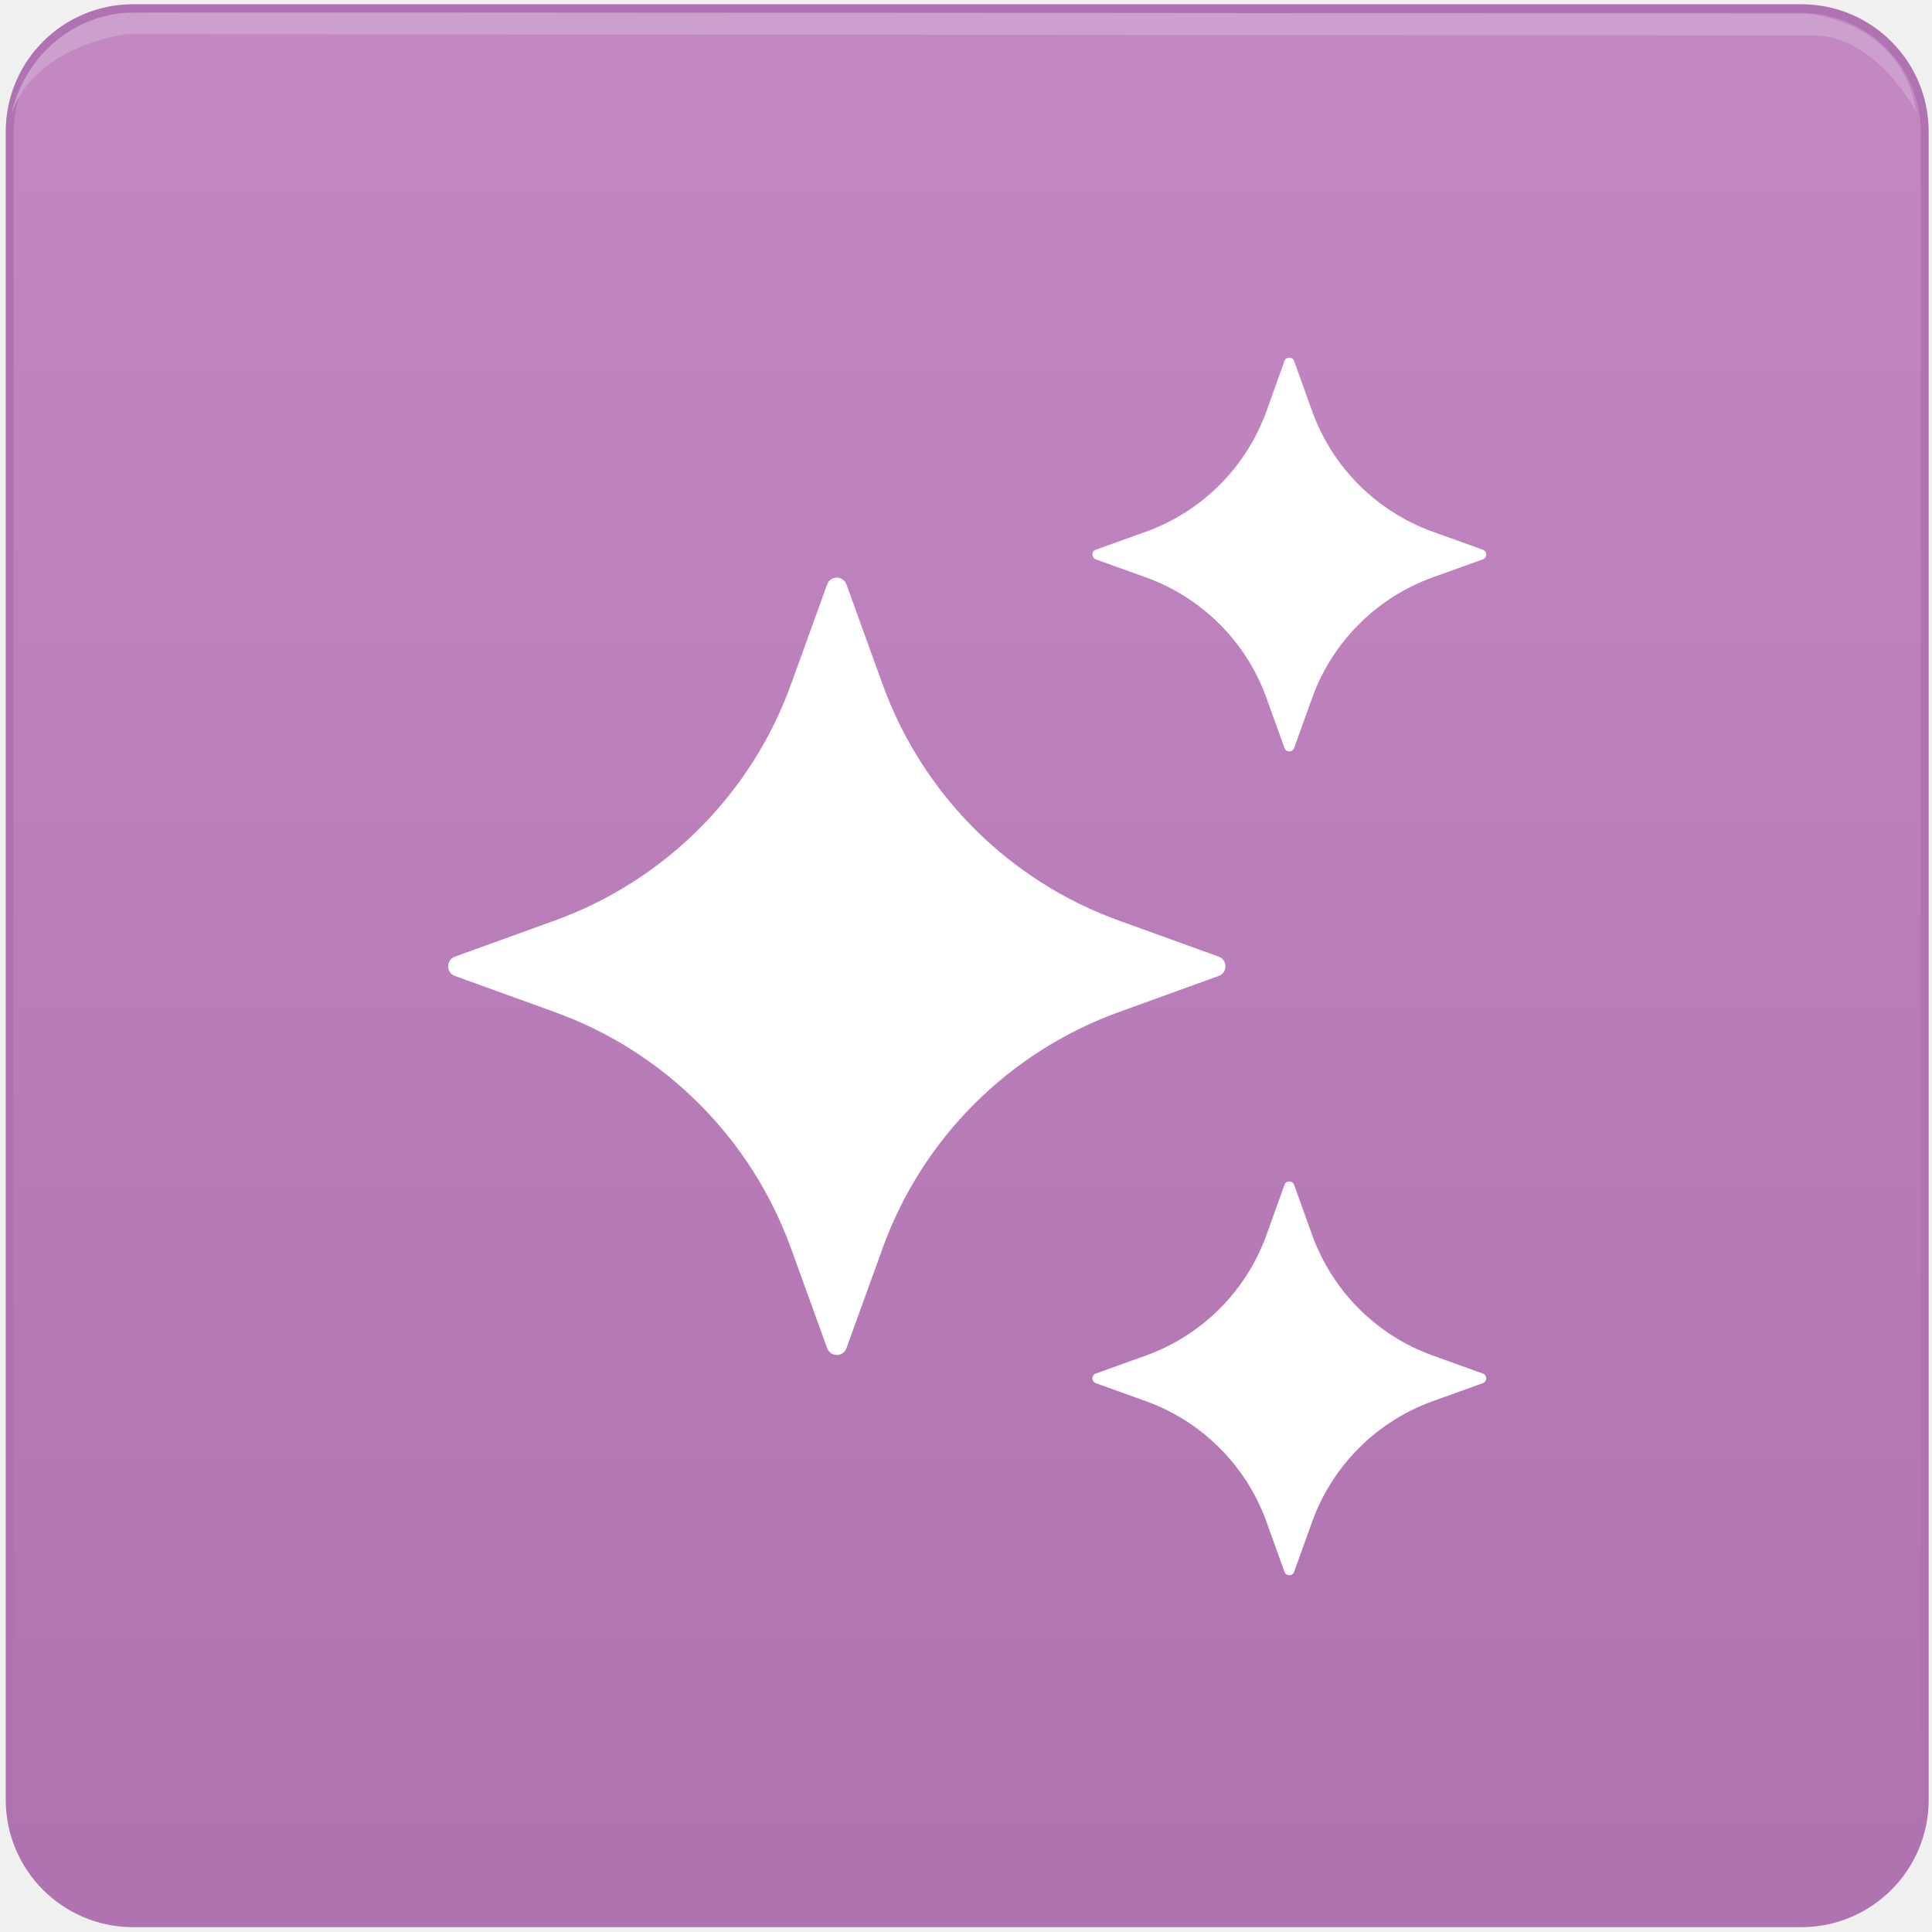
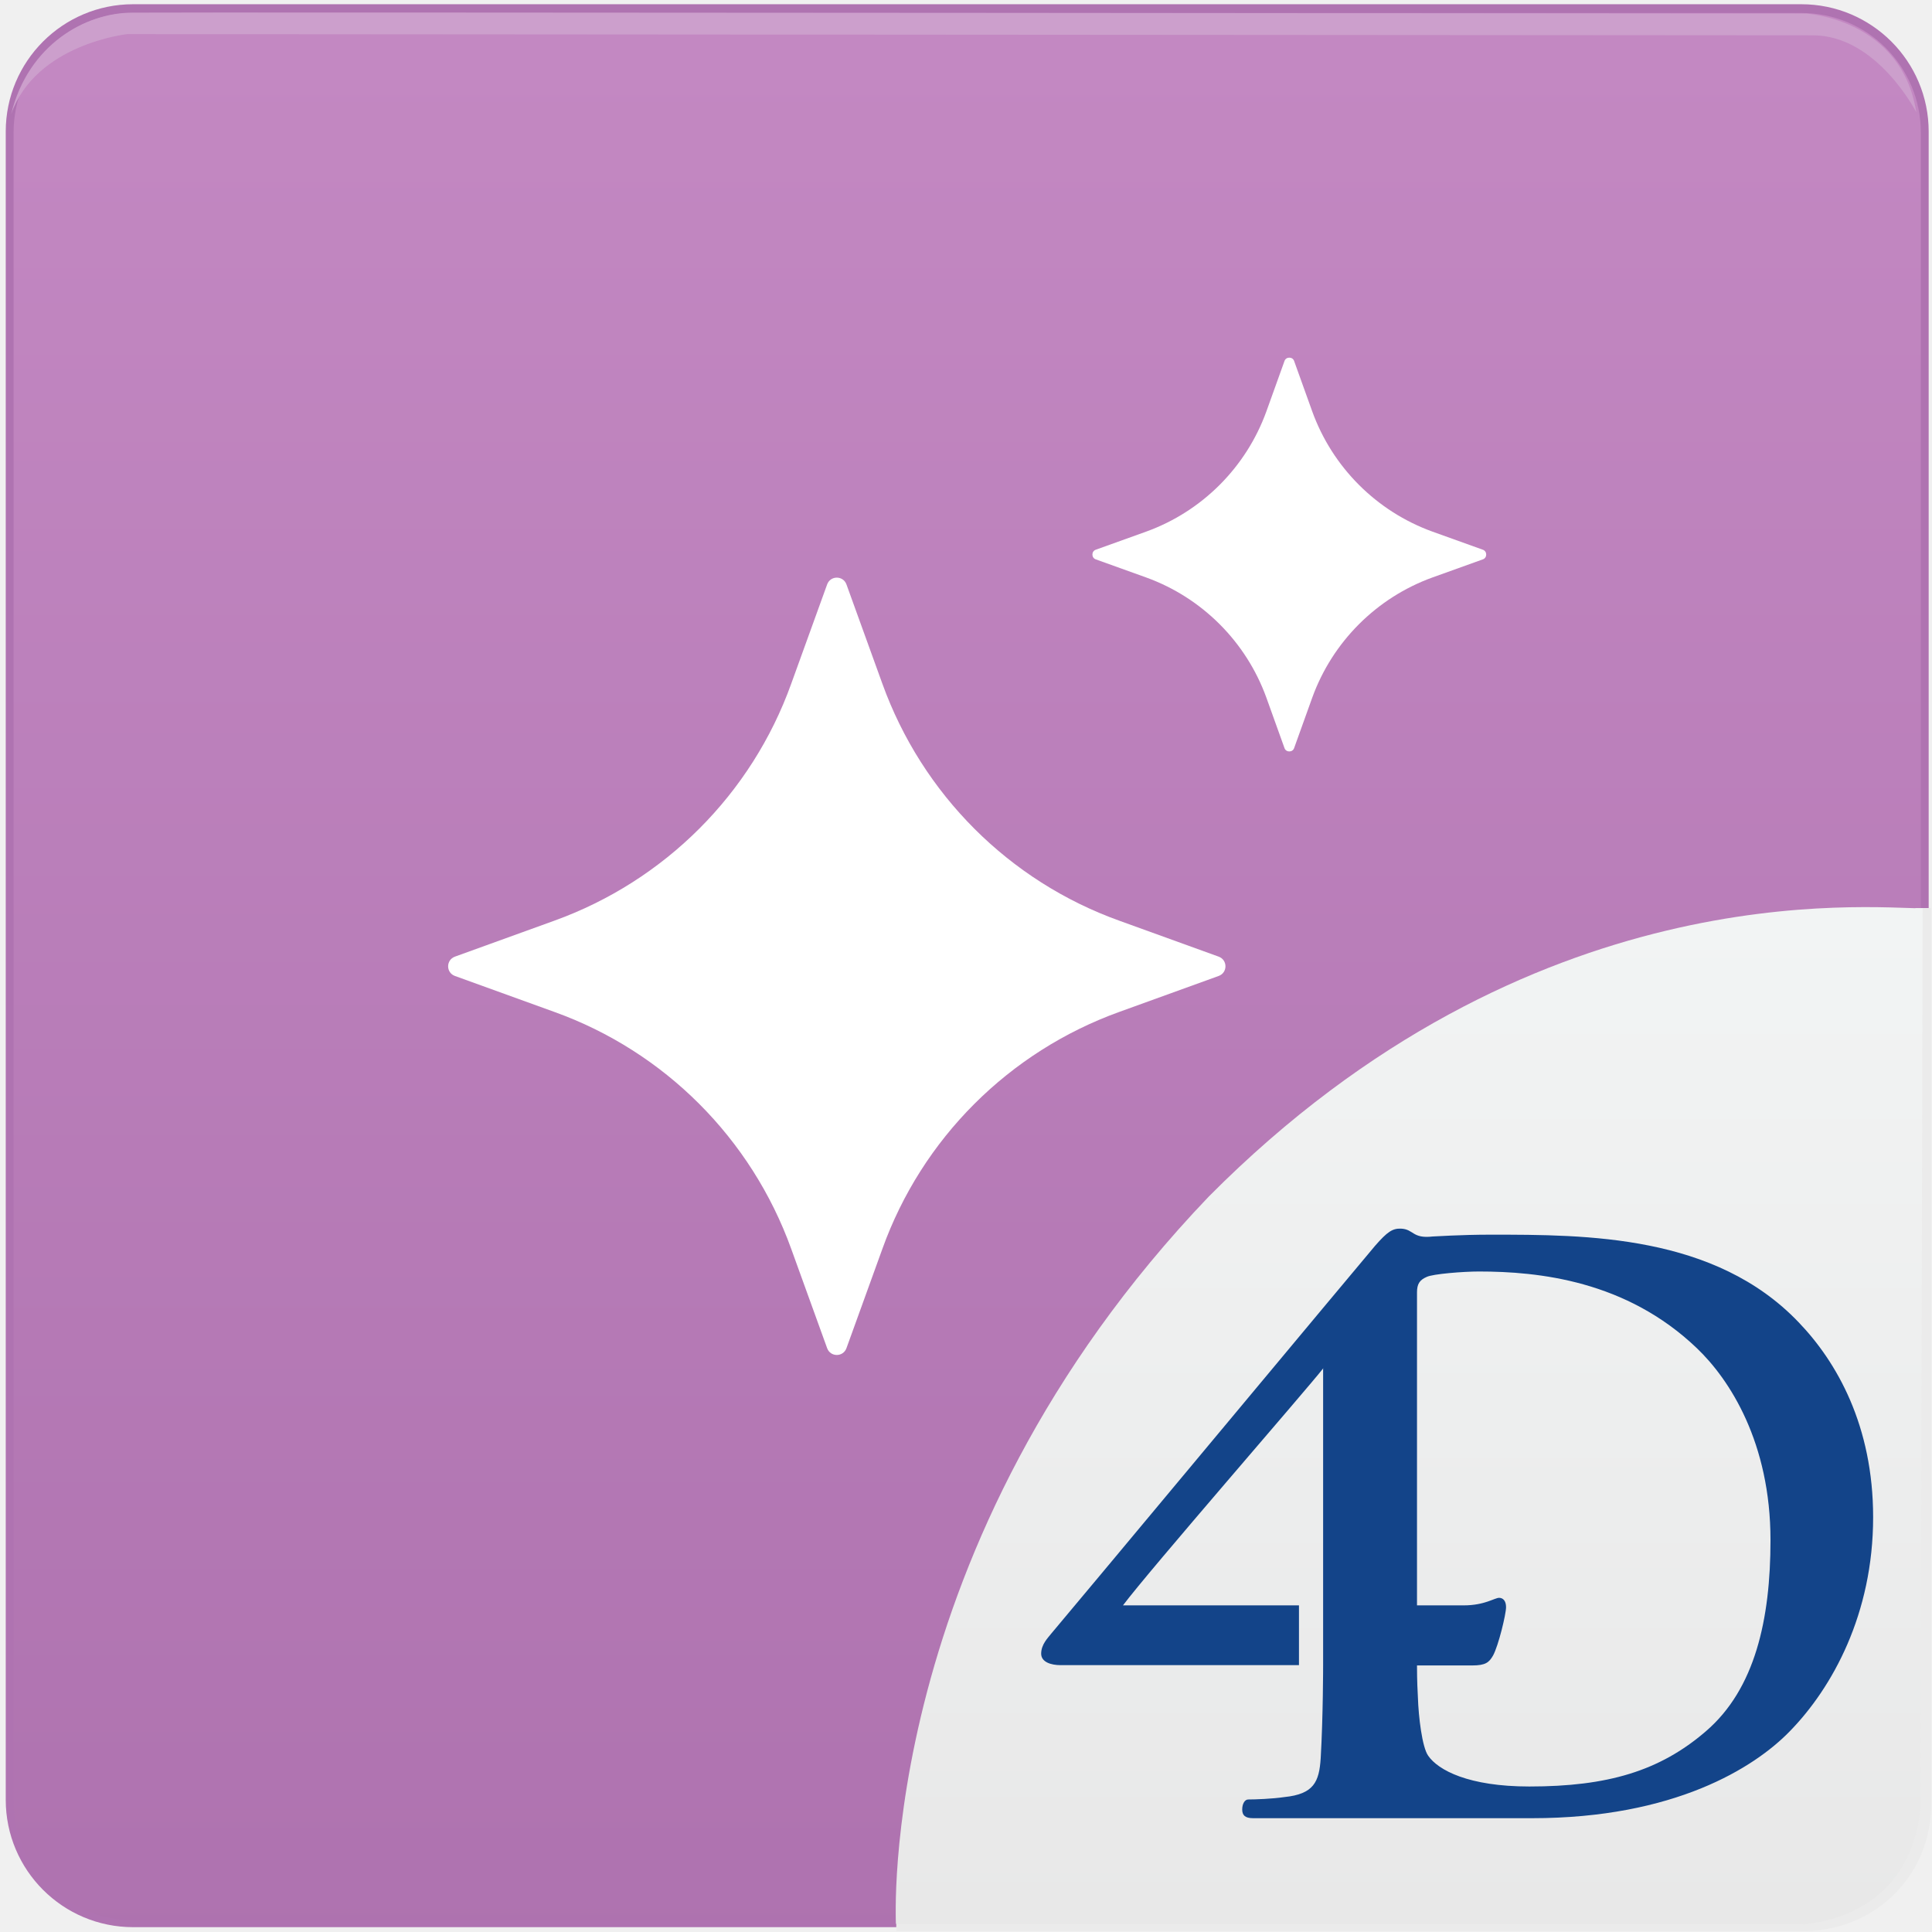
<svg xmlns="http://www.w3.org/2000/svg" id="Calque_1" version="1.1" viewBox="0 0 64 64">
  <defs>
    <style>
      .st0 {
-         fill: url(#Dégradé_sans_nom_137);
+         fill: url(#Dégradé_sans_nom_4);
      }

      .st1 {
+         fill: #ebebeb;
+       }
+ 
+       .st2 {
        fill: #cc9fcc;
      }

-       .st2 {
+       .st3 {
        fill: #fff;
      }

-       .st3 {
+       .st4 {
+         fill: url(#Dégradé_sans_nom);
+       }
+ 
+       .st5 {
+         fill: #134489;
+         fill-rule: evenodd;
+       }
+ 
+       .st6 {
        fill: none;
        stroke: #af73b1;
        stroke-miterlimit: 10;
        stroke-width: .52px;
      }
    </style>
-     <linearGradient id="Dégradé_sans_nom_137" data-name="Dégradé sans nom 137" x1="32.04" y1="64.89" x2="32.04" y2="1.71" gradientUnits="userSpaceOnUse">
+     <linearGradient id="Dégradé_sans_nom" data-name="Dégradé sans nom" x1="32.04" y1="-.89" x2="32.04" y2="62.29" gradientTransform="translate(0 64) scale(1 -1)" gradientUnits="userSpaceOnUse">
      <stop offset="0" stop-color="#ae72af" />
      <stop offset="1" stop-color="#c388c2" />
    </linearGradient>
+     <linearGradient id="Dégradé_sans_nom_4" data-name="Dégradé sans nom 4" x1="46.68" y1="30.05" x2="46.68" y2="63.74" gradientUnits="userSpaceOnUse">
+       <stop offset="0" stop-color="#f2f4f4" />
+       <stop offset="1" stop-color="#e8e8e8" />
+     </linearGradient>
  </defs>
-   <rect class="st3" x=".45" y=".4" width="63.18" height="63.18" rx="3.96" ry="3.96" />
-   <rect class="st0" x=".45" y=".43" width="63.18" height="63.18" rx="3.96" ry="3.96" />
-   <g id="AI">
-     <path class="st2" d="M28.04,19.36l1.19,3.29c1.32,3.66,4.2,6.54,7.85,7.85l3.29,1.19c.3.11.3.53,0,.64l-3.29,1.19c-3.66,1.32-6.54,4.2-7.85,7.85l-1.19,3.29c-.11.3-.53.3-.64,0l-1.19-3.29c-1.32-3.66-4.2-6.54-7.85-7.85l-3.29-1.19c-.3-.11-.3-.53,0-.64l3.29-1.19c3.66-1.32,6.54-4.2,7.85-7.85l1.19-3.29c.11-.3.53-.3.64,0Z" />
-     <path class="st2" d="M42.87,11.96l.6,1.67c.67,1.85,2.13,3.31,3.98,3.98l1.67.6c.15.05.15.27,0,.32l-1.67.6c-1.85.67-3.31,2.13-3.98,3.98l-.6,1.67c-.05.15-.27.15-.32,0l-.6-1.67c-.67-1.85-2.13-3.31-3.98-3.98l-1.67-.6c-.15-.05-.15-.27,0-.32l1.67-.6c1.85-.67,3.31-2.13,3.98-3.98l.6-1.67c.05-.15.27-.15.32,0Z" />
-     <path class="st2" d="M42.87,39.25l.6,1.67c.67,1.85,2.13,3.31,3.98,3.98l1.67.6c.15.05.15.27,0,.32l-1.67.6c-1.85.67-3.31,2.13-3.98,3.98l-.6,1.67c-.05.15-.27.15-.32,0l-.6-1.67c-.67-1.85-2.13-3.31-3.98-3.98l-1.67-.6c-.15-.05-.15-.27,0-.32l1.67-.6c1.85-.67,3.31-2.13,3.98-3.98l.6-1.67c.05-.15.27-.15.32,0Z" />
+   <g>
+     <rect class="st6" x=".45" y=".4" width="63.18" height="63.18" rx="3.96" ry="3.96" />
+     <rect class="st4" x=".45" y=".43" width="63.18" height="63.18" rx="3.96" ry="3.96" />
+     <g id="AI">
+       <path class="st3" d="M28.04,19.36l1.19,3.29c1.32,3.66,4.2,6.54,7.85,7.85l3.29,1.19c.3.11.3.53,0,.64l-3.29,1.19c-3.66,1.32-6.54,4.2-7.85,7.85l-1.19,3.29c-.11.3-.53.3-.64,0l-1.19-3.29c-1.32-3.66-4.2-6.54-7.85-7.85l-3.29-1.19c-.3-.11-.3-.53,0-.64l3.29-1.19c3.66-1.32,6.54-4.2,7.85-7.85l1.19-3.29c.11-.3.53-.3.64,0Z" />
+       <path class="st3" d="M42.87,11.96l.6,1.67c.67,1.85,2.13,3.31,3.98,3.98l1.67.6c.15.05.15.27,0,.32l-1.67.6c-1.85.67-3.31,2.13-3.98,3.98l-.6,1.67c-.05.15-.27.15-.32,0l-.6-1.67c-.67-1.85-2.13-3.31-3.98-3.98l-1.67-.6c-.15-.05-.15-.27,0-.32l1.67-.6c1.85-.67,3.31-2.13,3.98-3.98l.6-1.67c.05-.15.27-.15.32,0Z" />
+       <path class="st3" d="M42.87,39.25l.6,1.67c.67,1.85,2.13,3.31,3.98,3.98l1.67.6c.15.05.15.27,0,.32l-1.67.6c-1.85.67-3.31,2.13-3.98,3.98l-.6,1.67c-.05.15-.27.15-.32,0l-.6-1.67c-.67-1.85-2.13-3.31-3.98-3.98l-1.67-.6c-.15-.05-.15-.27,0-.32l1.67-.6c1.85-.67,3.31-2.13,3.98-3.98l.6-1.67c.05-.15.27-.15.32,0Z" />
+     </g>
+     <g>
+       <path class="st1" d="M59.82,63.97h-30.13v-.52h30.09s1.78.05,2.91-1.42c.81-1.01.76-2.2.76-2.21v-29.74h.52v29.74s.06,1.37-.87,2.53c-1.19,1.55-2.94,1.62-3.28,1.62Z" />
+       <path class="st0" d="M59.73,63.73h-30.05s-.69-12.53,10.36-24.09c10.68-10.76,21.84-9.55,23.65-9.55-.04,18.79-.07,29.69-.07,29.69,0,0,0,1.27-.83,2.39-1.13,1.51-3.05,1.57-3.05,1.57h-.01Z" />
+       <path id="path-8" class="st5" d="M46.93,53.18h1.56c.69,0,1.02-.25,1.17-.25.13,0,.23.1.23.31,0,.23-.25,1.27-.43,1.6-.13.23-.25.33-.69.33h-1.83c0,.52.02.88.03,1.06.02.64.14,1.65.34,1.93.33.48,1.34,1.02,3.35,1.02,2.59,0,4.32-.51,5.85-1.83,1.63-1.4,2.14-3.71,2.14-6.33,0-3.23-1.35-5.32-2.44-6.36-2.34-2.24-5.24-2.54-7.22-2.54-.51,0-1.53.08-1.73.18-.23.1-.32.23-.32.51v10.39h0v-.02h0ZM43.84,45.32c-.58.74-5.78,6.71-6.64,7.86h5.83v1.98h-7.9c-.31,0-.64-.1-.64-.38,0-.31.23-.53.33-.66.18-.2,10.51-12.6,10.73-12.85.41-.47.58-.58.86-.57.43.02.37.34,1.05.26.06,0,.92-.06,1.92-.06,3.18,0,7.43,0,10.2,2.9,1.27,1.32,2.47,3.43,2.47,6.46,0,3.2-1.35,5.65-2.77,7.1-1.17,1.2-3.82,2.87-8.53,2.87h-9.24c-.28,0-.36-.11-.36-.29s.08-.33.2-.33c.23,0,.79-.02,1.2-.08.97-.1,1.15-.5,1.2-1.29.08-1.38.08-3.07.08-3.07v-9.85h0Z" />
+     </g>
  </g>
-   <path class="st1" d="M63.48,3.72s-1.31-2.57-3.45-2.55c-1.35.01-55.81-.04-55.81-.04,0,0-3.03.32-3.85,2.65C.94,1.45,2.85.44,4.33.42s55.5.03,55.5.03c0,0,3.16.17,3.65,3.27Z" />
+   <path class="st2" d="M63.48,3.72s-1.31-2.57-3.45-2.55c-1.35,0-55.81-.04-55.81-.04,0,0-3.03.32-3.85,2.65C.94,1.45,2.85.44,4.33.42s55.5.03,55.5.03c0,0,3.16.17,3.65,3.27Z" />
</svg>
